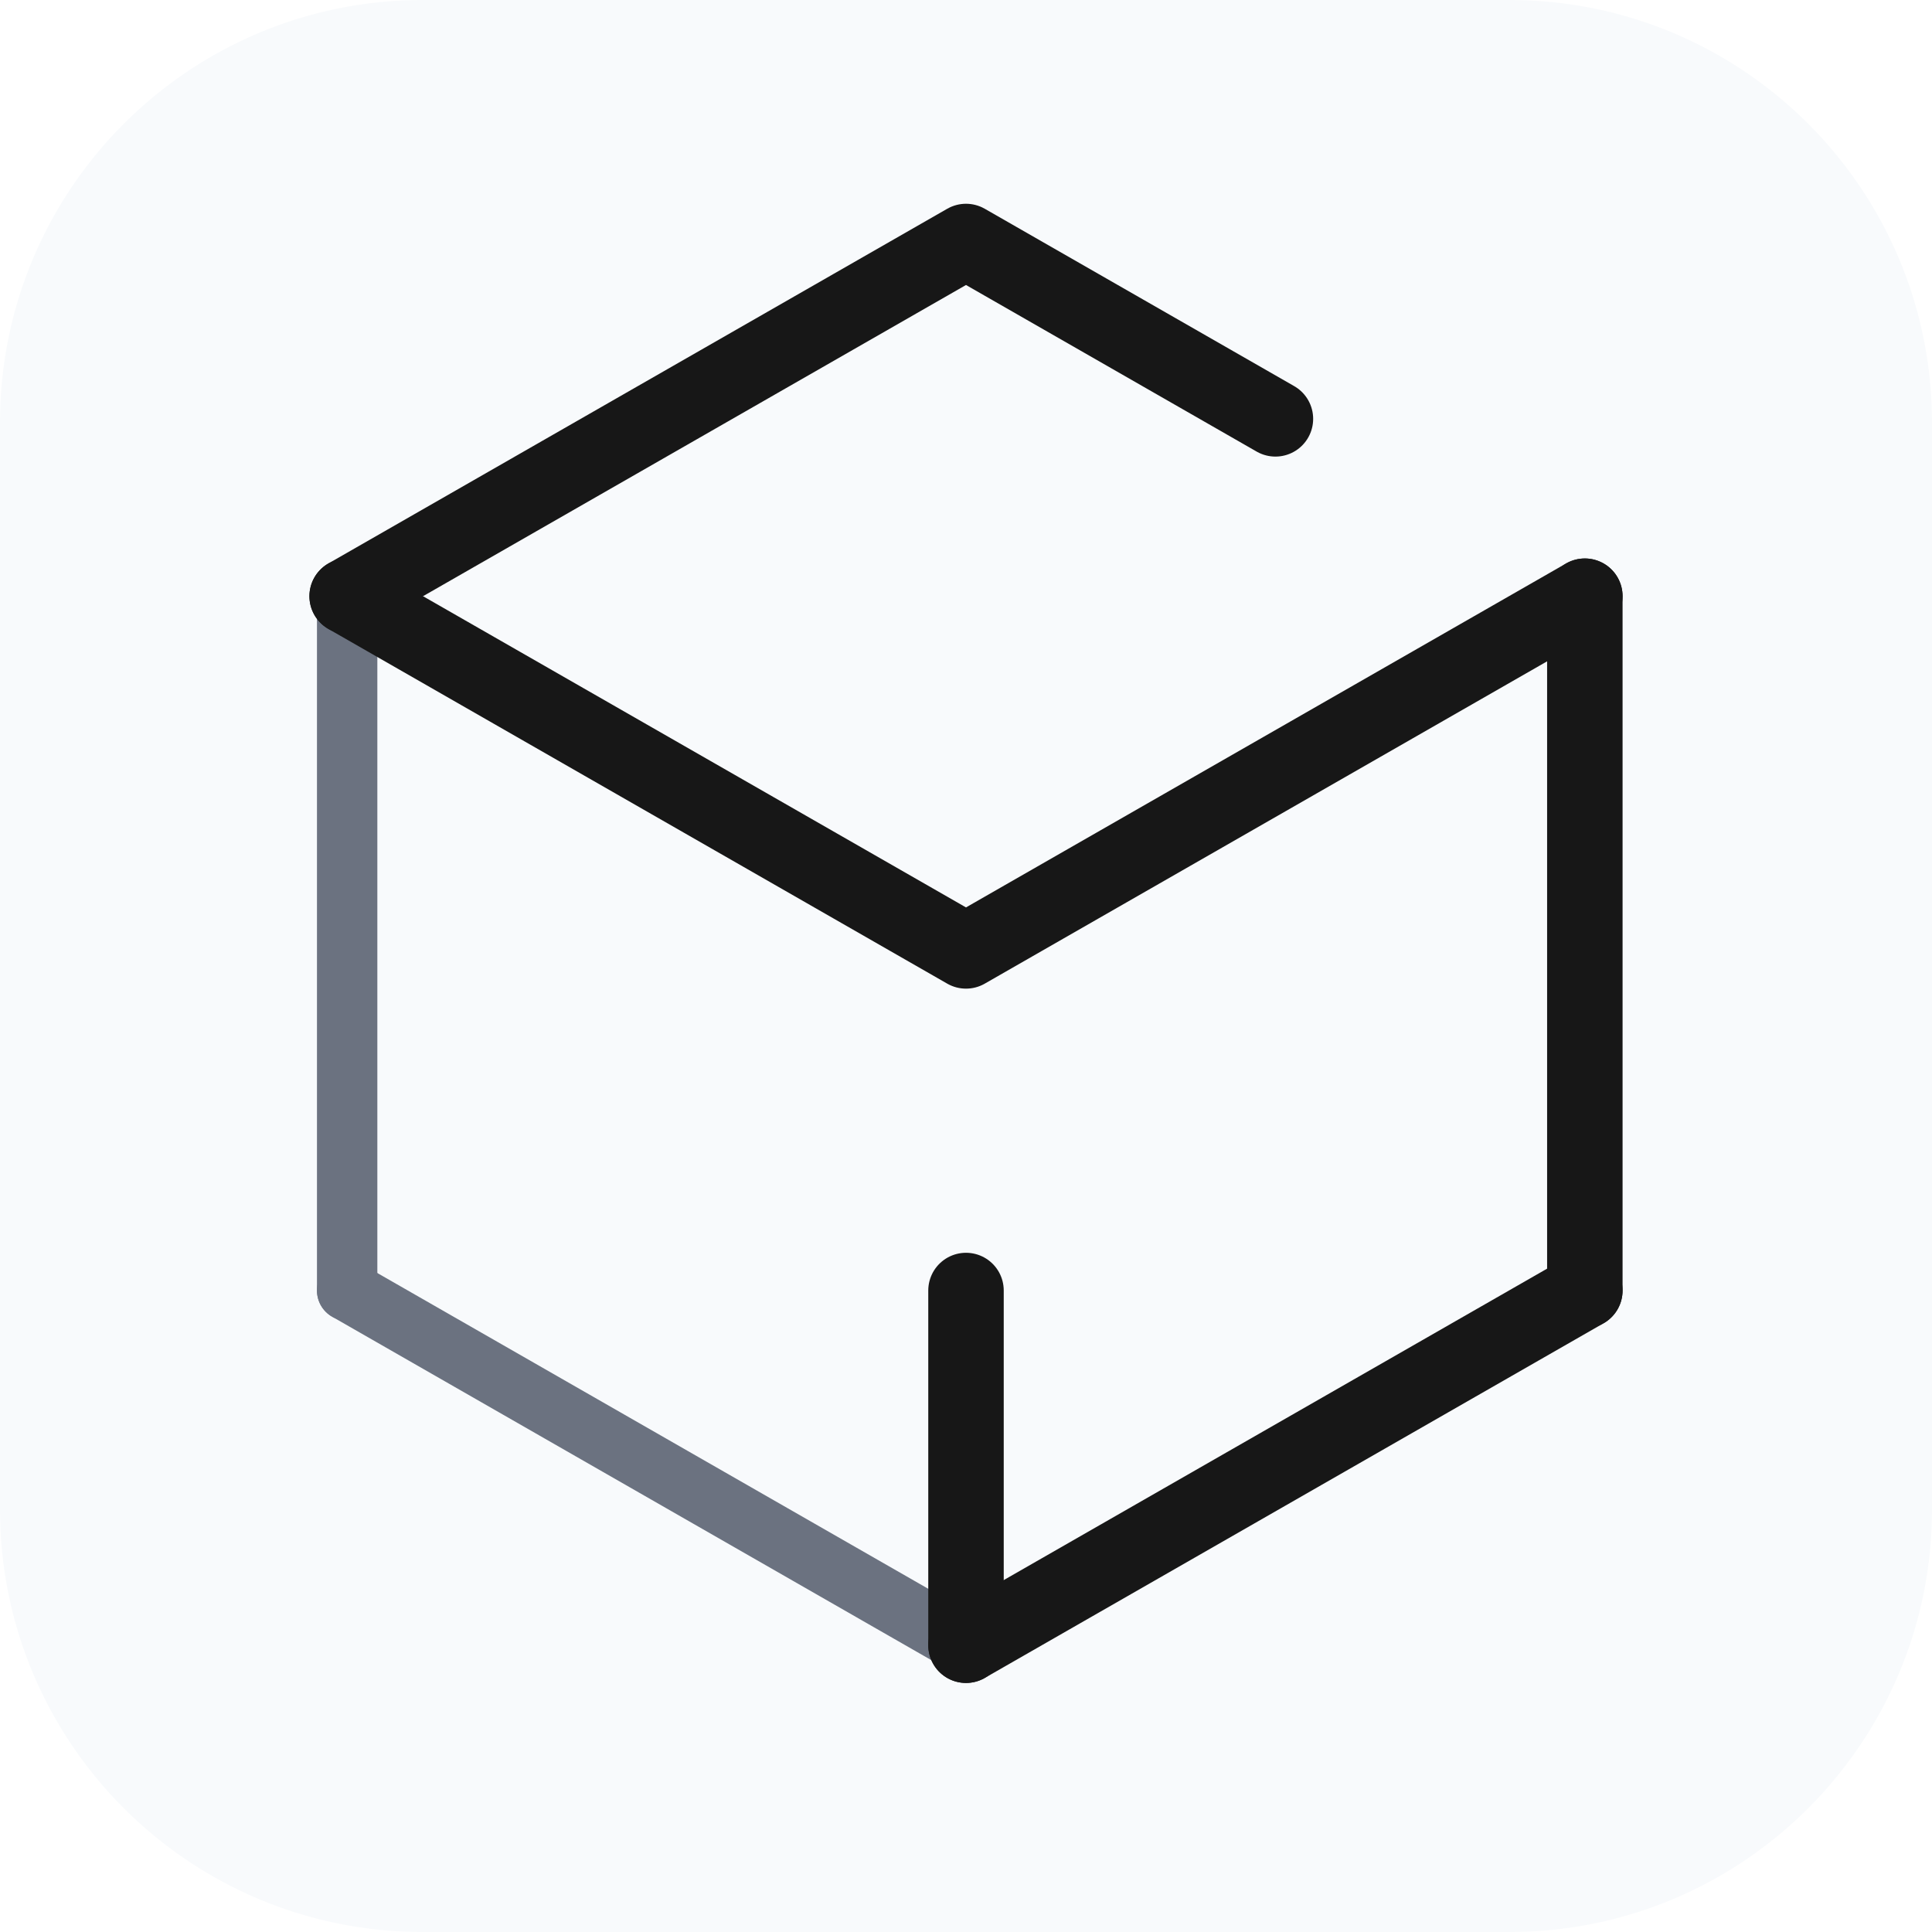
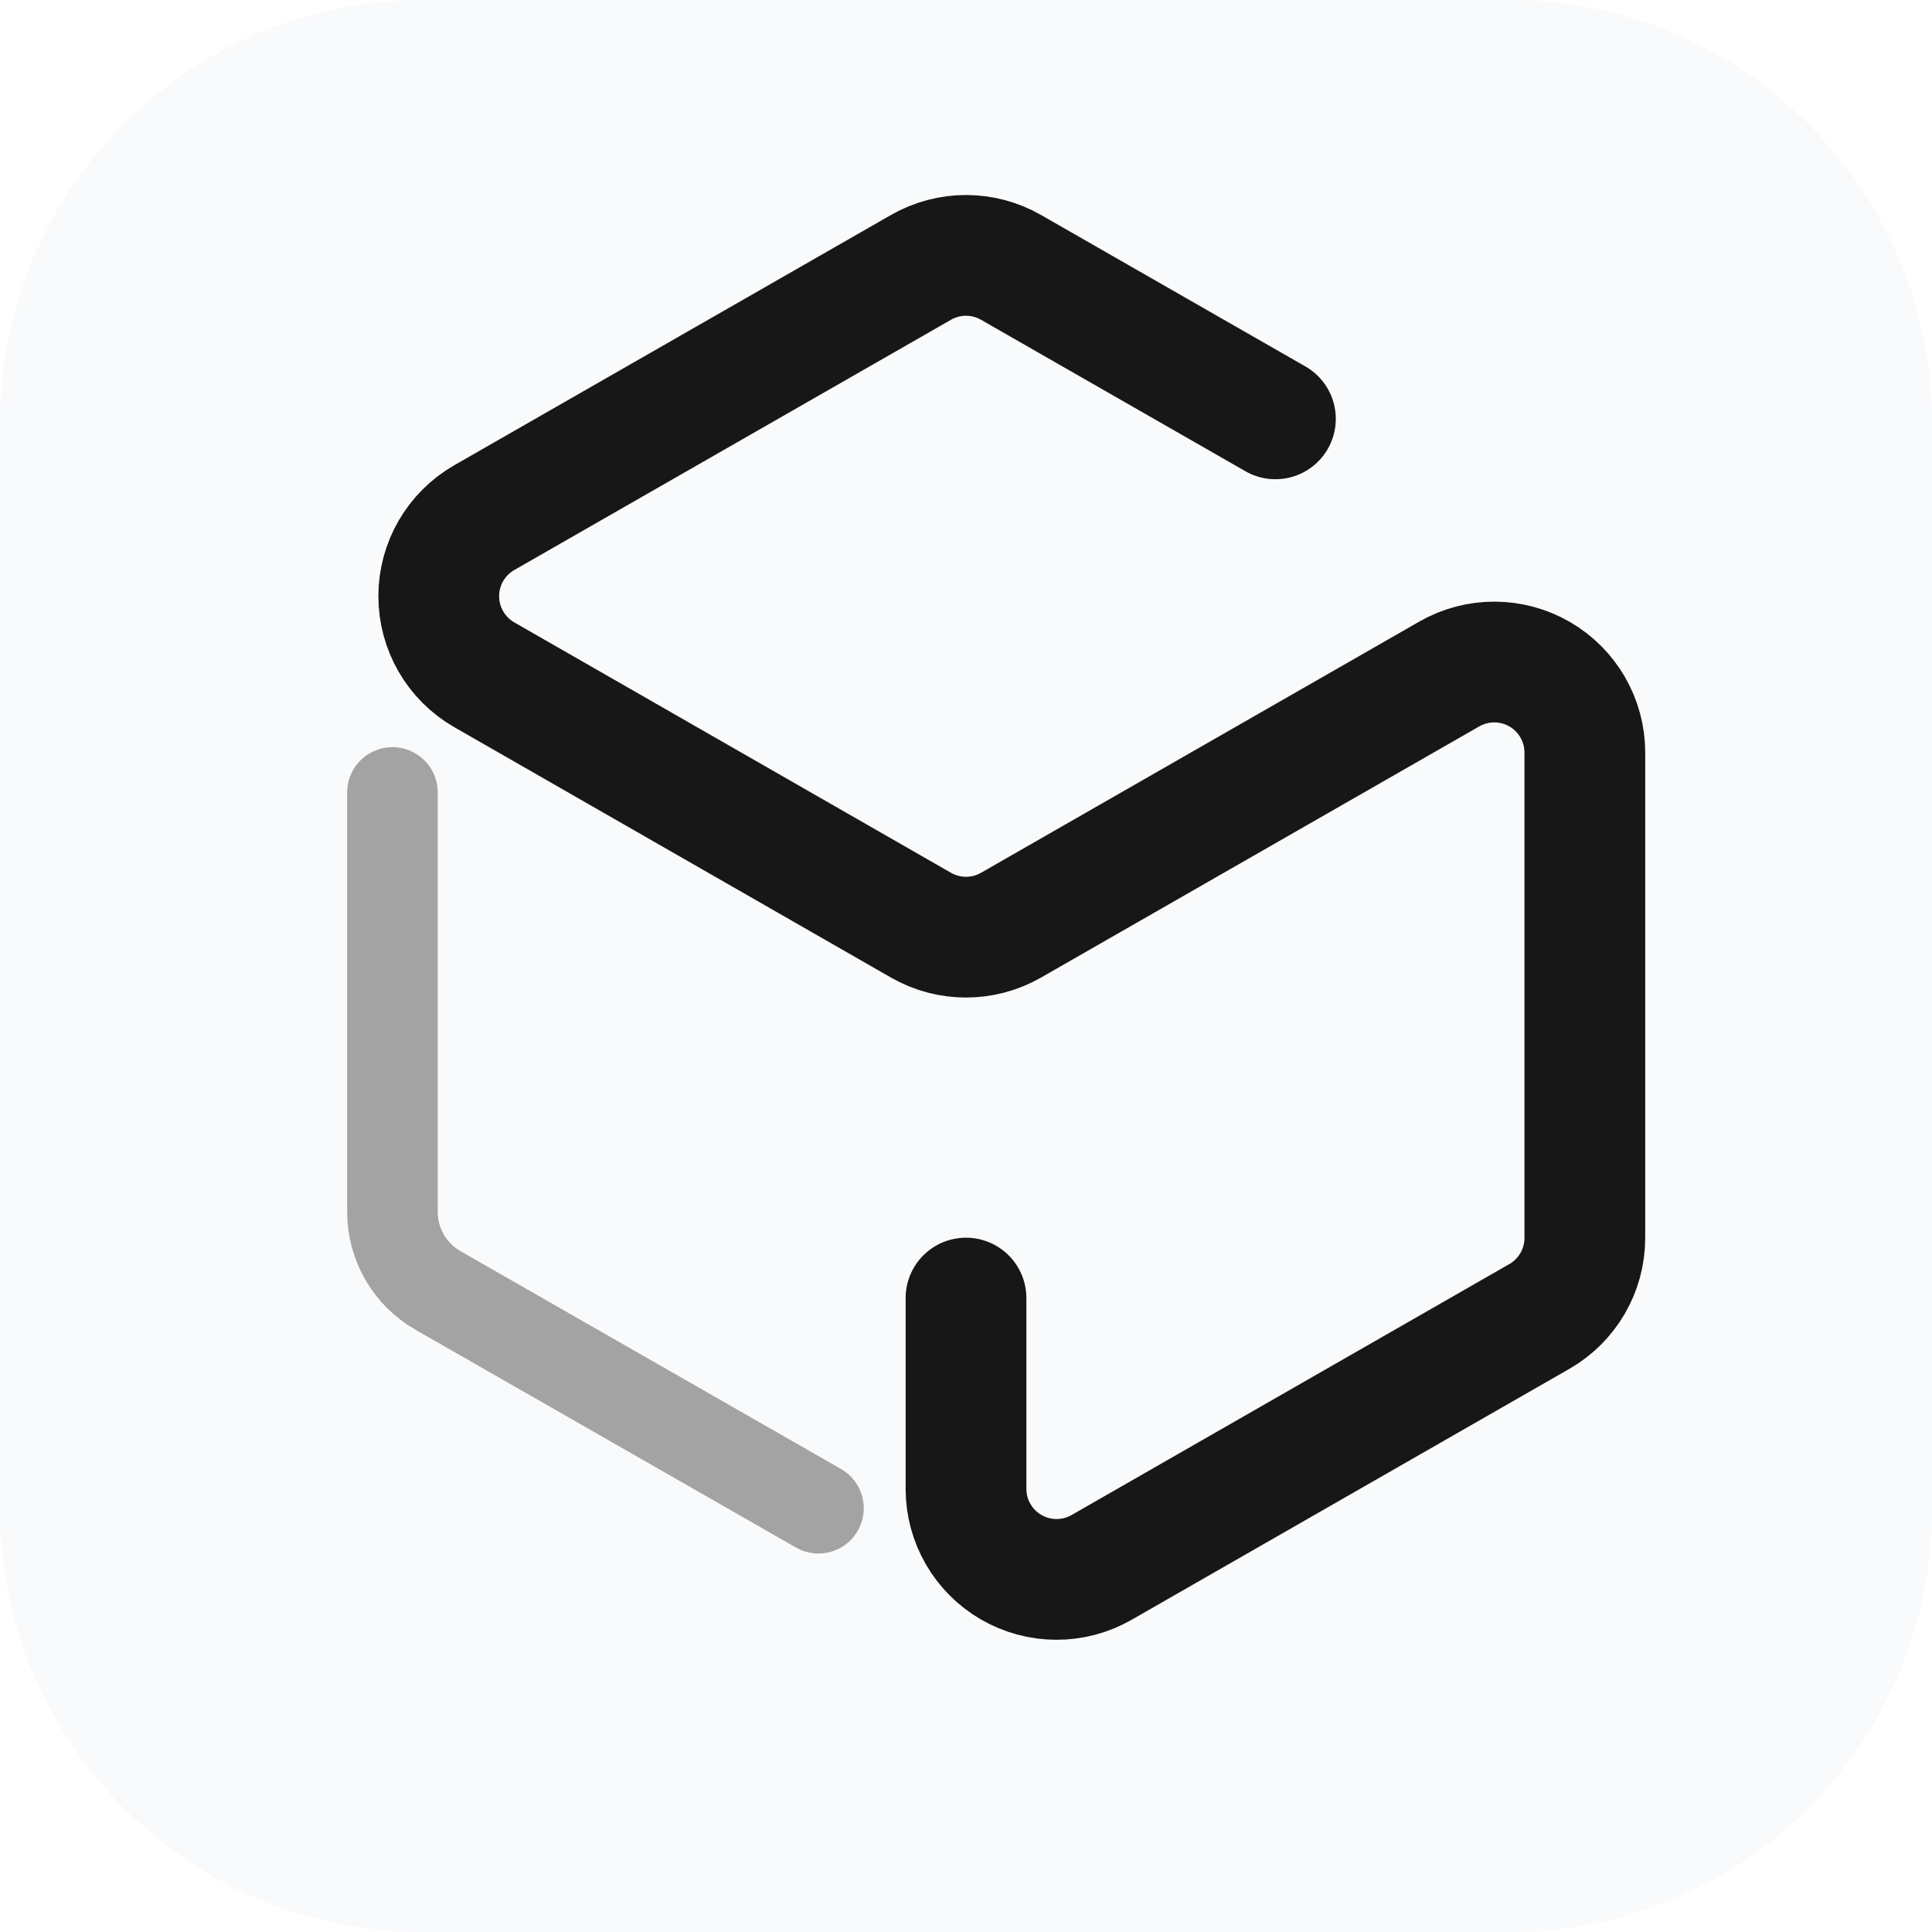
<svg xmlns="http://www.w3.org/2000/svg" viewBox="0 0 512 512" fill="none">
  <rect width="512" height="512" rx="112" fill="#f8fafc" />
-   <g stroke="#6b7280" stroke-width="16" stroke-linecap="round" stroke-linejoin="round">
-     <path d="M92 158 L92 342" />
-     <path d="M92 342 L256 436" />
+   <g stroke="#a3a3a3" stroke-width="24" stroke-linecap="round" stroke-linejoin="round">
+     <path d="M104 210 L104 321.1 A24 24 0 0 0 116.1 342 L216.9 399.7" />
  </g>
-   <g stroke="#171717" stroke-width="20" stroke-linecap="round" stroke-linejoin="round">
-     <path d="M92 158 L256 64 L338 111" />
-     <path d="M92 158 L256 252 L420 158" />
-     <path d="M420 158 L420 342" />
-     <path d="M256 436 L420 342" />
-     <path d="M256 342 L256 436" />
+   <g stroke="#171717" stroke-width="32" stroke-linecap="round" stroke-linejoin="round">
+     <path d="M338 111 L267.9 70.84 A24 24 0 0 0 244.1 70.84 L128.3 137.2 A24 24 0 0 0 128.3 178.8 L244.1 245.2 A24 24 0 0 0 267.9 245.2 L384.1 178.6 A24 24 0 0 1 420 199.4 L420 328.1 A24 24 0 0 1 407.9 348.9 L291.9 415.4 A24 24 0 0 1 256 394.6 L256 344" />
  </g>
</svg>
